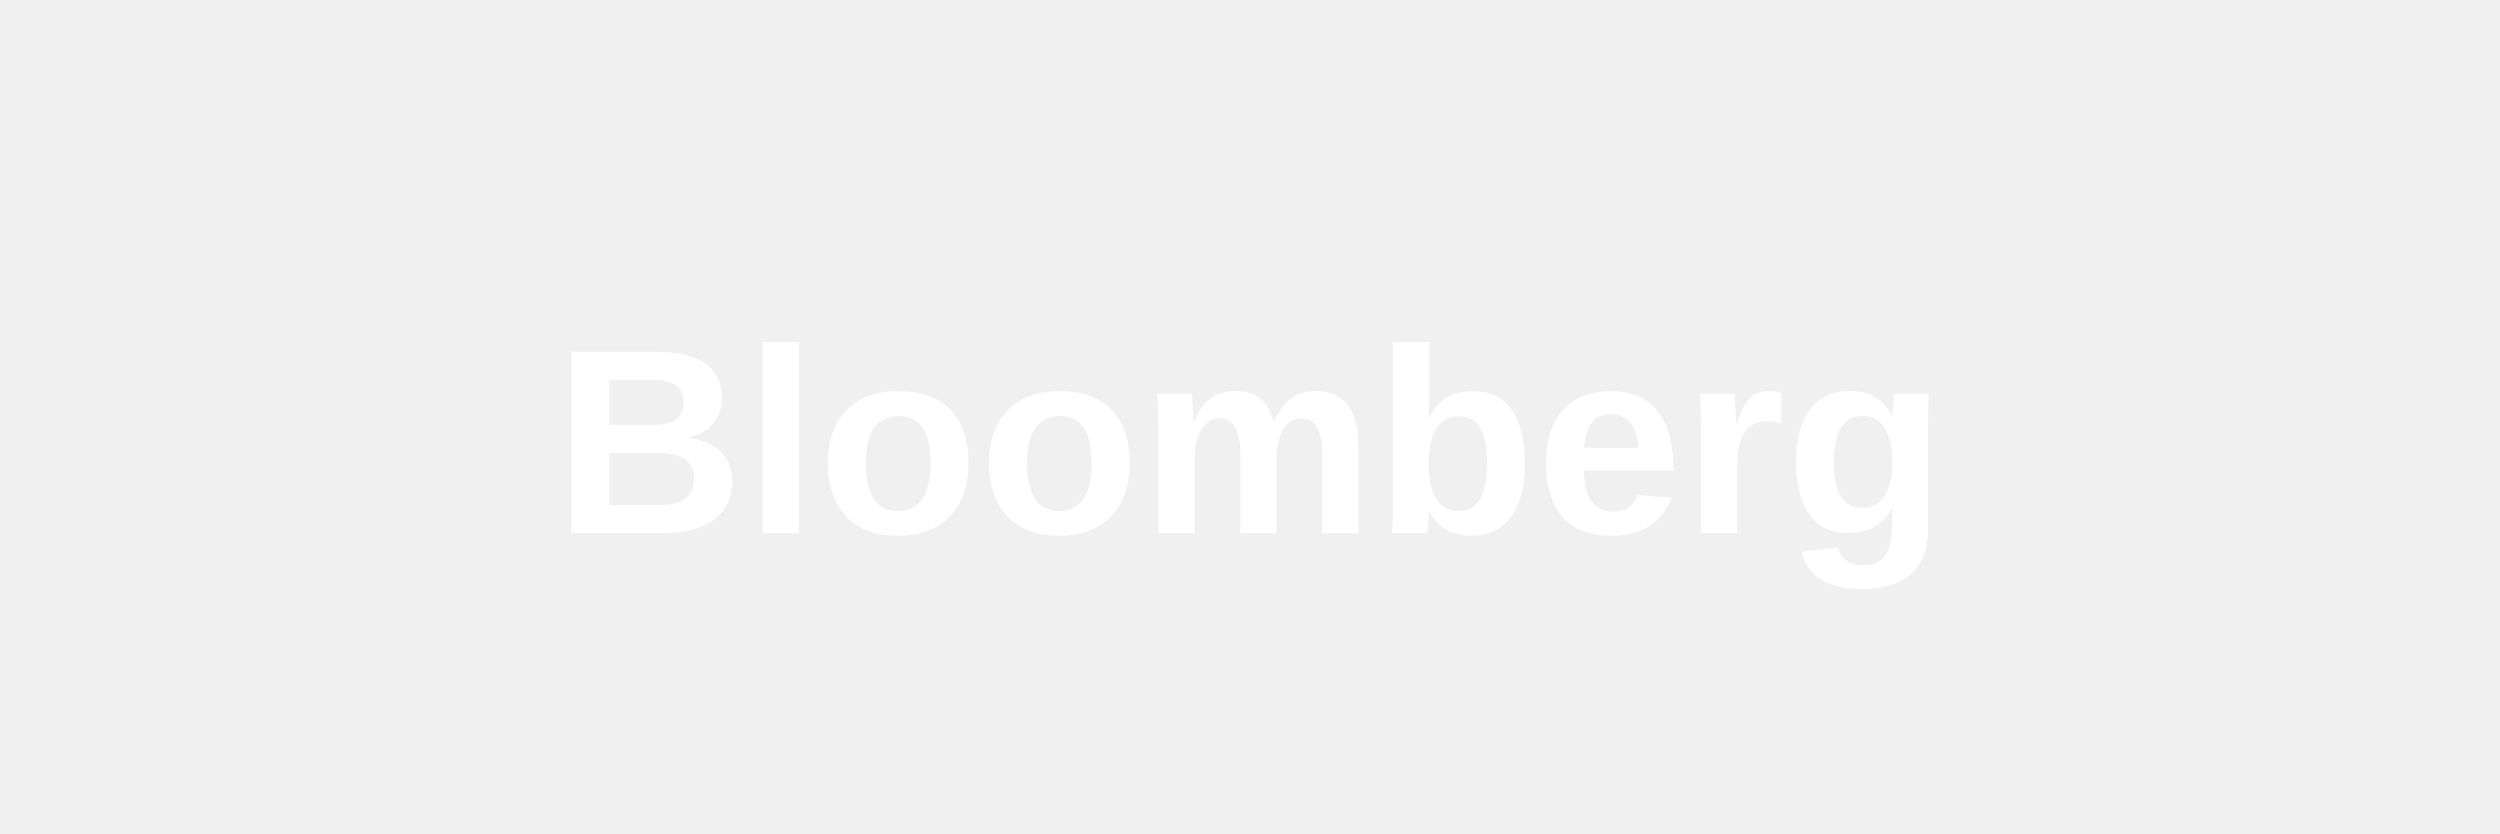
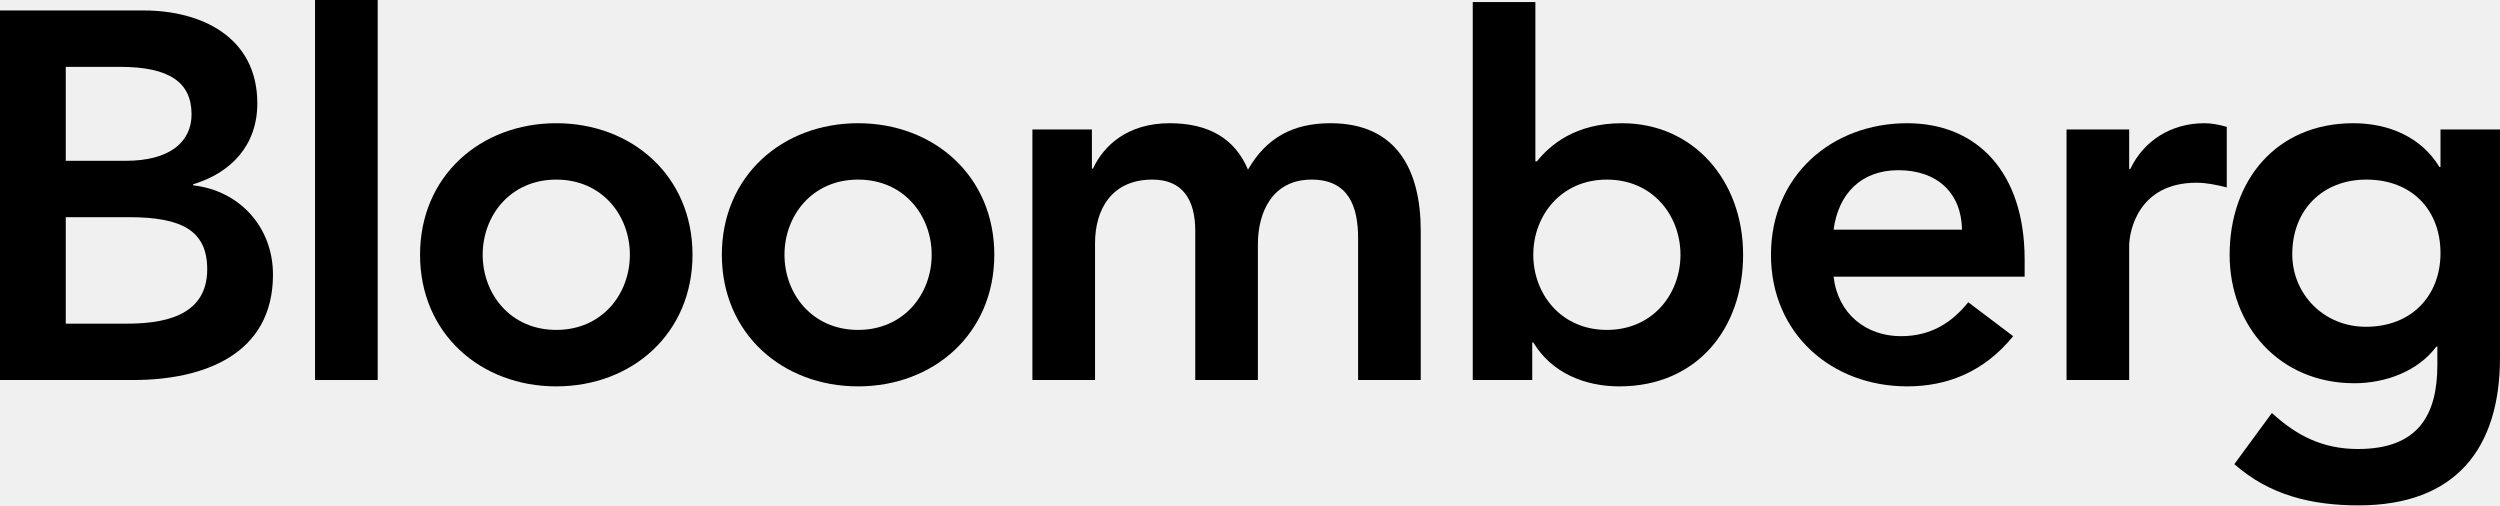
- <svg xmlns="http://www.w3.org/2000/svg" role="img" aria-label="Bloomberg logo" viewBox="0 0 360 120">
-   <rect width="360" height="120" rx="24" fill="none" />
-   <text x="180" y="66" dominant-baseline="middle" text-anchor="middle" fill="#FFFFFF" font-family="Arial, sans-serif" font-weight="800" font-size="38" letter-spacing="0">Bloomberg</text>
+ <svg xmlns="http://www.w3.org/2000/svg" version="1.0" width="885.827" height="179.07" id="svg1877">
+   <defs id="defs1879" />
+   <g id="g3657">
+     <path d="m 838.481,63.635 c 16.09,0 26.262,10.727 26.262,26.077 0,14.795 -9.987,26.077 -26.447,26.077 -14.98,0 -26.077,-11.651 -26.077,-25.707 0,-15.72 10.726,-26.447 26.262,-26.447 l 0,0 z m 26.262,-17.754 0,13.316 -0.37,0 c -6.473,-10.726 -18.124,-15.535 -30.516,-15.535 -27.372,0 -43.831,20.344 -43.831,46.605 0,25.152 17.569,45.527 44.201,45.527 11.097,0 22.563,-4.285 29.036,-12.977 l 0.37,0 0,6.473 c 0,17.6 -6.658,29.807 -28.111,29.807 -12.391,0 -21.638,-4.623 -30.515,-12.761 L 791.691,164.459 c 12.576,11.097 27.556,14.61 44.016,14.61 34.584,0 50.12,-20.344 50.12,-52.369 l 0,-80.82 -21.083,0 0,0 z" id="path3620" style="fill:#000000;fill-rule:evenodd" />
+     <path d="m 732.239,134.653 22.192,0 0,-47.53 c 0,-4.809 2.959,-22.378 23.858,-22.378 3.514,0 7.027,0.739 10.726,1.664 l 0,-21.453 c -2.589,-0.74 -5.178,-1.294 -7.952,-1.294 -11.651,0 -21.454,6.103 -26.262,16.275 l -0.37,0 0,-14.056 -22.192,0 0,88.772 0,0 z" id="path3618" style="fill:#000000;fill-rule:evenodd" />
+     <path d="m 649.701,81.389 c 1.664,-12.761 9.802,-21.083 22.933,-21.083 13.871,0 22.378,8.138 22.563,21.083 l -45.496,0 z m 67.689,16.645 0,-6.103 c 0,-30.886 -16.83,-48.27 -41.612,-48.27 -26.817,0 -48.27,18.679 -48.27,46.605 0,27.926 21.453,46.636 48.27,46.636 14.056,0 27.186,-5.024 37.543,-17.785 L 697.416,107.096 c -5.548,6.843 -12.761,12.021 -23.858,12.021 -12.391,0 -22.378,-7.952 -23.857,-21.083 l 67.689,0 0,0 z" id="path3614" style="fill:#000000;fill-rule:evenodd" />
+     <path d="m 595.445,90.267 c 0,13.871 -9.802,26.631 -26.077,26.631 -16.275,0 -26.077,-12.761 -26.077,-26.631 0,-13.871 9.802,-26.632 26.077,-26.632 16.275,0 26.077,12.761 26.077,26.632 z m -73.607,44.386 21.083,0 0,-13.316 0.369,0 c 6.474,10.727 18.125,15.566 30.516,15.566 27.372,0 43.831,-20.375 43.831,-46.636 0,-26.262 -17.569,-46.605 -42.907,-46.605 -16.645,0 -25.522,7.767 -30.145,13.501 l -0.555,0 0,-56.425 -22.192,0 0,133.916 0,0 z" id="path3610" style="fill:#000000;fill-rule:evenodd" />
+     <path d="m 365.813,134.653 22.194,0 0,-48.455 c 0,-11.836 5.733,-22.563 20.343,-22.563 10.727,0 15.165,7.213 15.165,18.124 l 0,52.893 22.193,0 0,-48.085 c 0,-11.466 5.179,-22.933 19.049,-22.933 13.13,0 16.46,9.617 16.46,20.713 l 0,50.304 22.193,0 0,-52.893 c 0,-21.268 -8.322,-38.098 -31.995,-38.098 -13.315,0 -22.747,5.178 -29.221,16.46 -4.623,-11.097 -14.056,-16.46 -27.741,-16.46 -14.795,0 -23.303,7.767 -27.187,16.09 l -0.37,0 0,-13.871 -21.083,0 0,88.772 0,0 z" id="path3608" style="fill:#000000;fill-rule:evenodd" />
+     <path d="m 171.03,90.267 c 0,-13.871 9.802,-26.632 26.077,-26.632 16.275,0 26.077,12.761 26.077,26.632 0,13.871 -9.802,26.631 -26.077,26.631 -16.275,0 -26.077,-12.761 -26.077,-26.631 l 0,0 z m -22.193,0 c 0,27.926 21.453,46.636 48.269,46.636 26.816,0 48.27,-18.71 48.27,-46.636 0,-27.926 -21.453,-46.605 -48.27,-46.605 -26.817,0 -48.269,18.679 -48.269,46.605 l 0,0 z" id="path3604" style="fill:#000000;fill-rule:evenodd" />
+     <path d="m 111.632,134.653 22.193,0 0,-134.653 -22.193,0 0,134.653 z" id="path3602" style="fill:#000000;fill-rule:evenodd" />
+     <path d="m 23.303,23.688 19.234,0 c 17.569,0 25.337,5.548 25.337,16.83 0,9.802 -7.768,16.46 -23.303,16.46 l -21.268,0 0,-33.29 0,0 z m 0,53.263 22.377,0 c 18.865,0 27.742,4.809 27.742,18.494 0,17.2 -16.645,19.234 -28.666,19.234 l -21.453,0 0,-37.728 0,0 z M 0,134.653 l 47.16,0 c 24.782,0 49.564,-8.878 49.564,-37.358 0,-16.83 -11.836,-29.776 -28.296,-31.625 l 0,-0.37 c 13.501,-4.069 22.748,-13.871 22.748,-28.666 0,-23.857 -20.344,-32.919 -40.133,-32.919 L 0,3.714 0,134.653 z" id="path3596" style="fill:#000000;fill-rule:evenodd" />
+     <path d="m 277.967,90.267 c 0,-13.871 9.802,-26.632 26.077,-26.632 16.275,0 26.077,12.761 26.077,26.632 0,13.871 -9.802,26.631 -26.077,26.631 -16.275,0 -26.077,-12.761 -26.077,-26.631 l 0,0 z m -22.193,0 c 0,27.926 21.453,46.636 48.27,46.636 26.816,0 48.27,-18.71 48.27,-46.636 0,-27.926 -21.453,-46.605 -48.27,-46.605 -26.817,0 -48.27,18.679 -48.27,46.605 l 0,0 z" id="path10" style="fill:#000000;fill-rule:evenodd" />
+   </g>
</svg>
